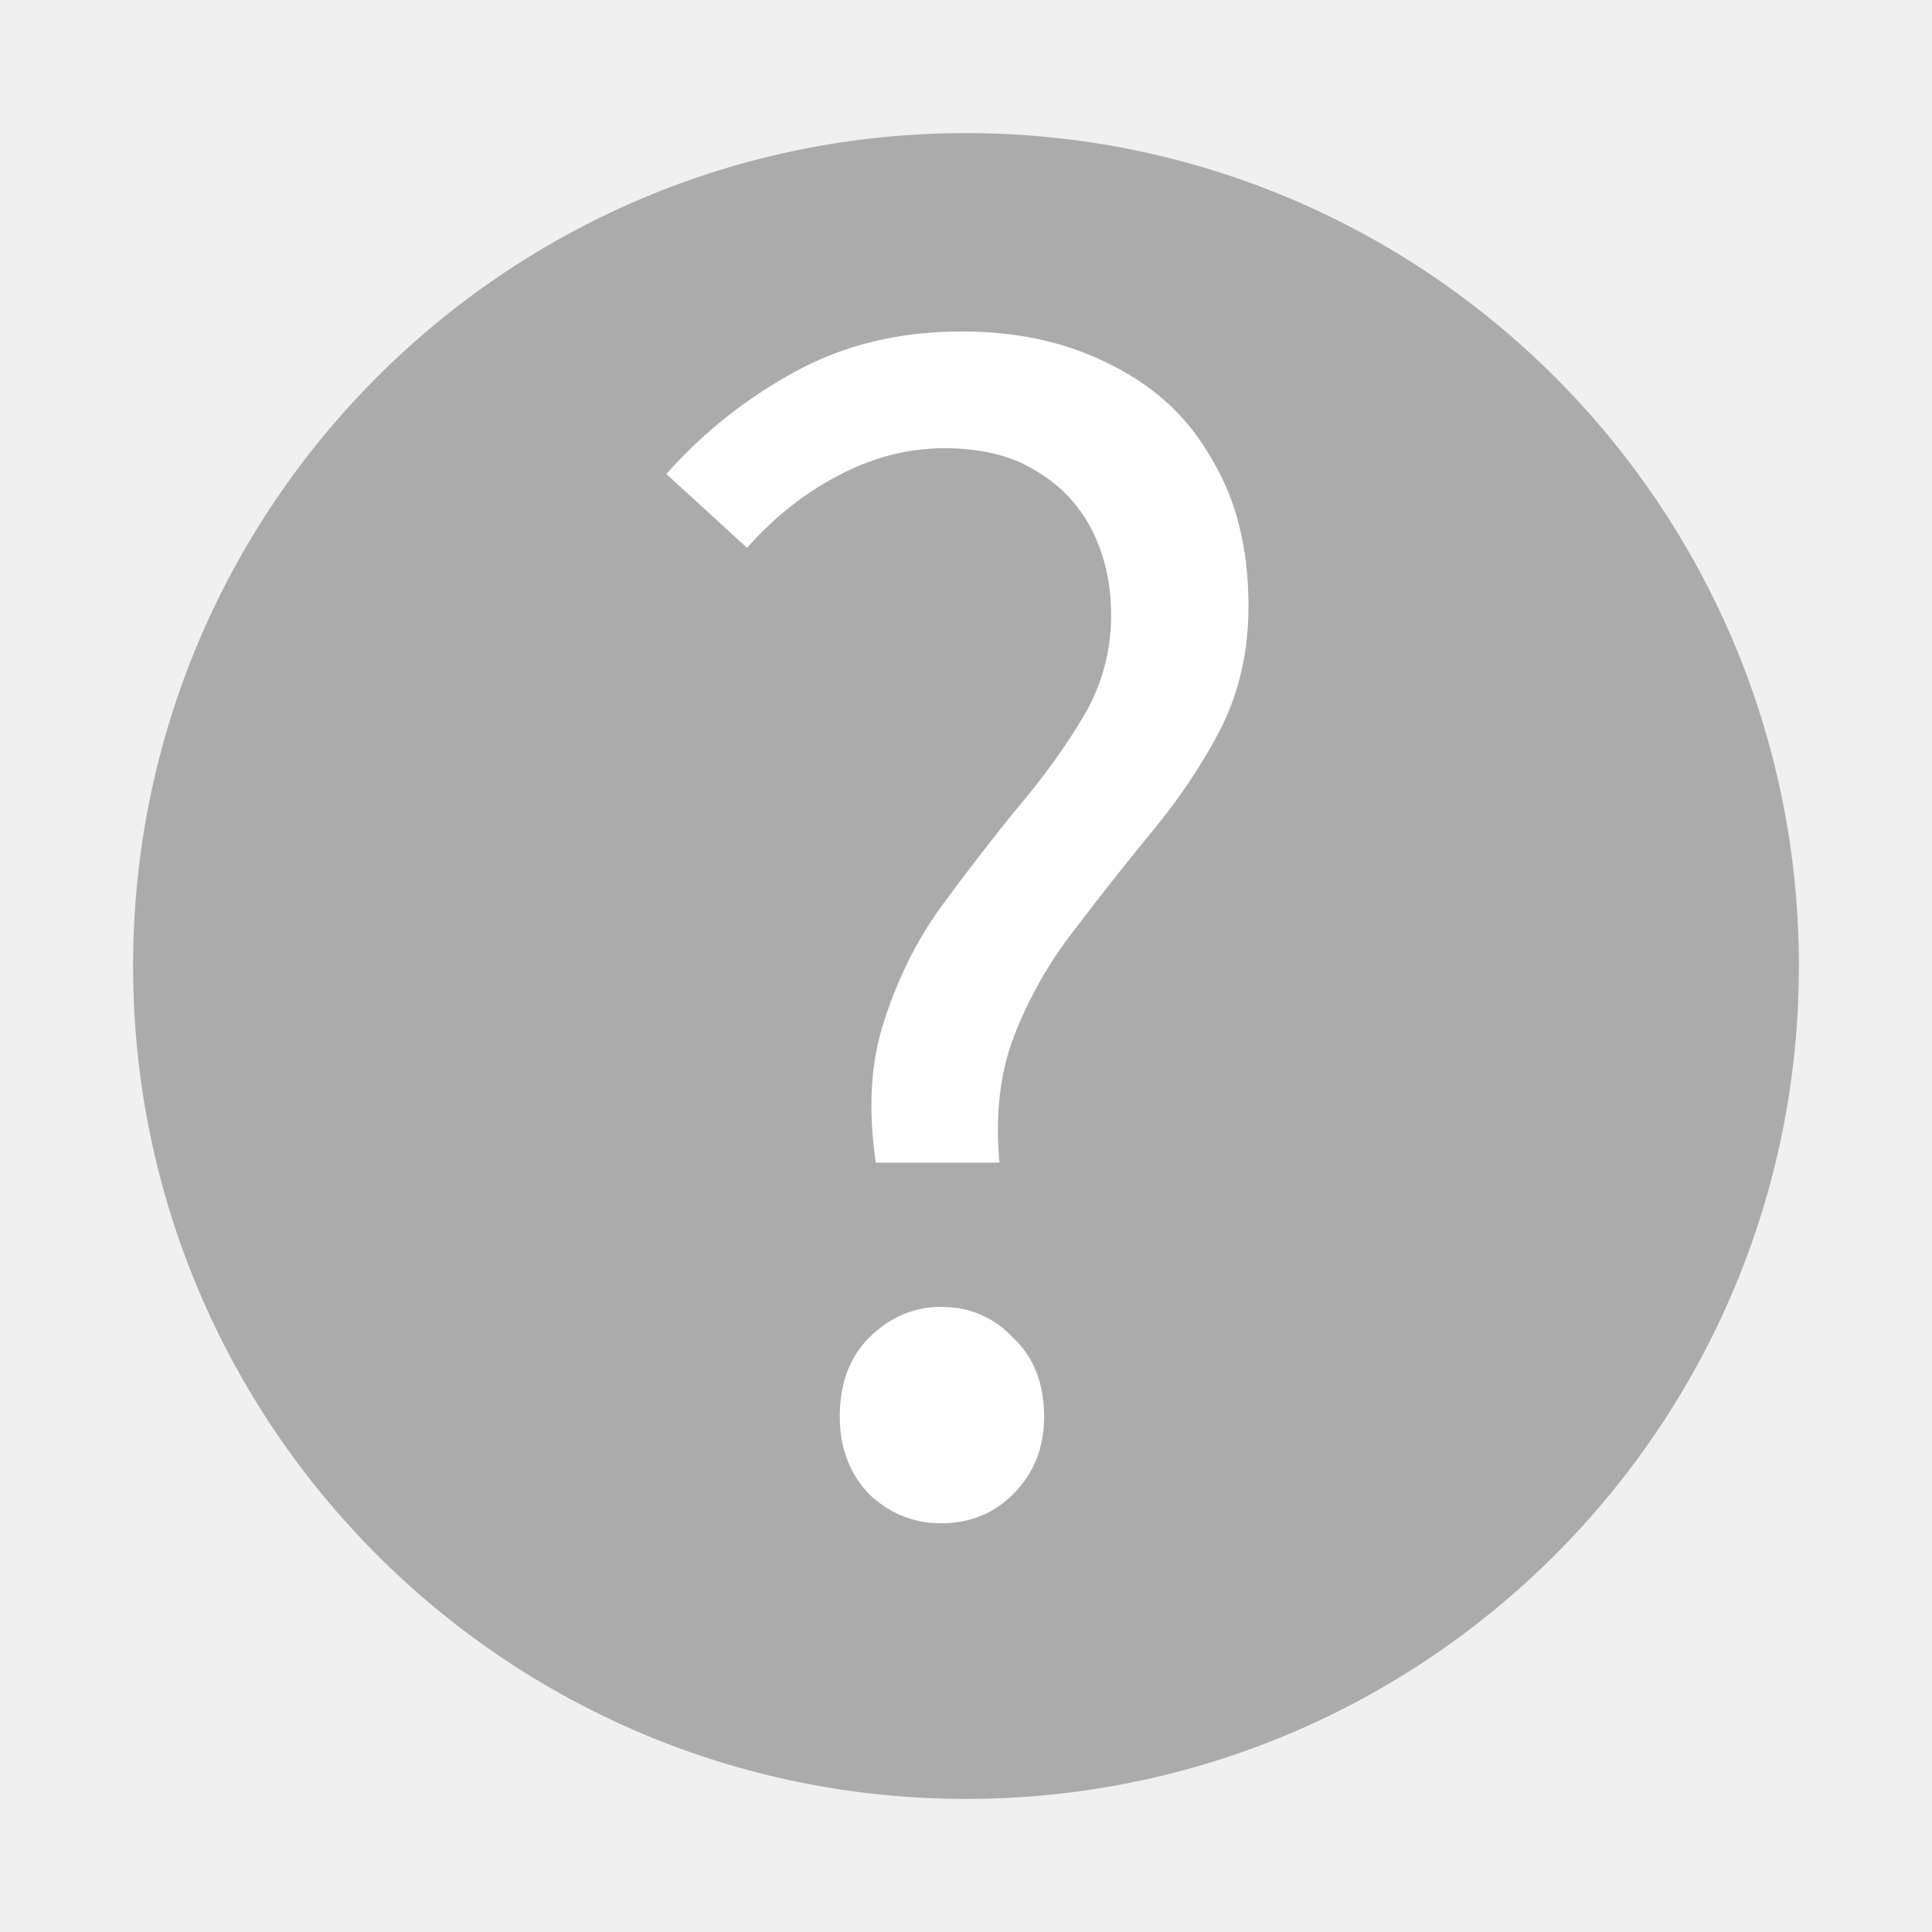
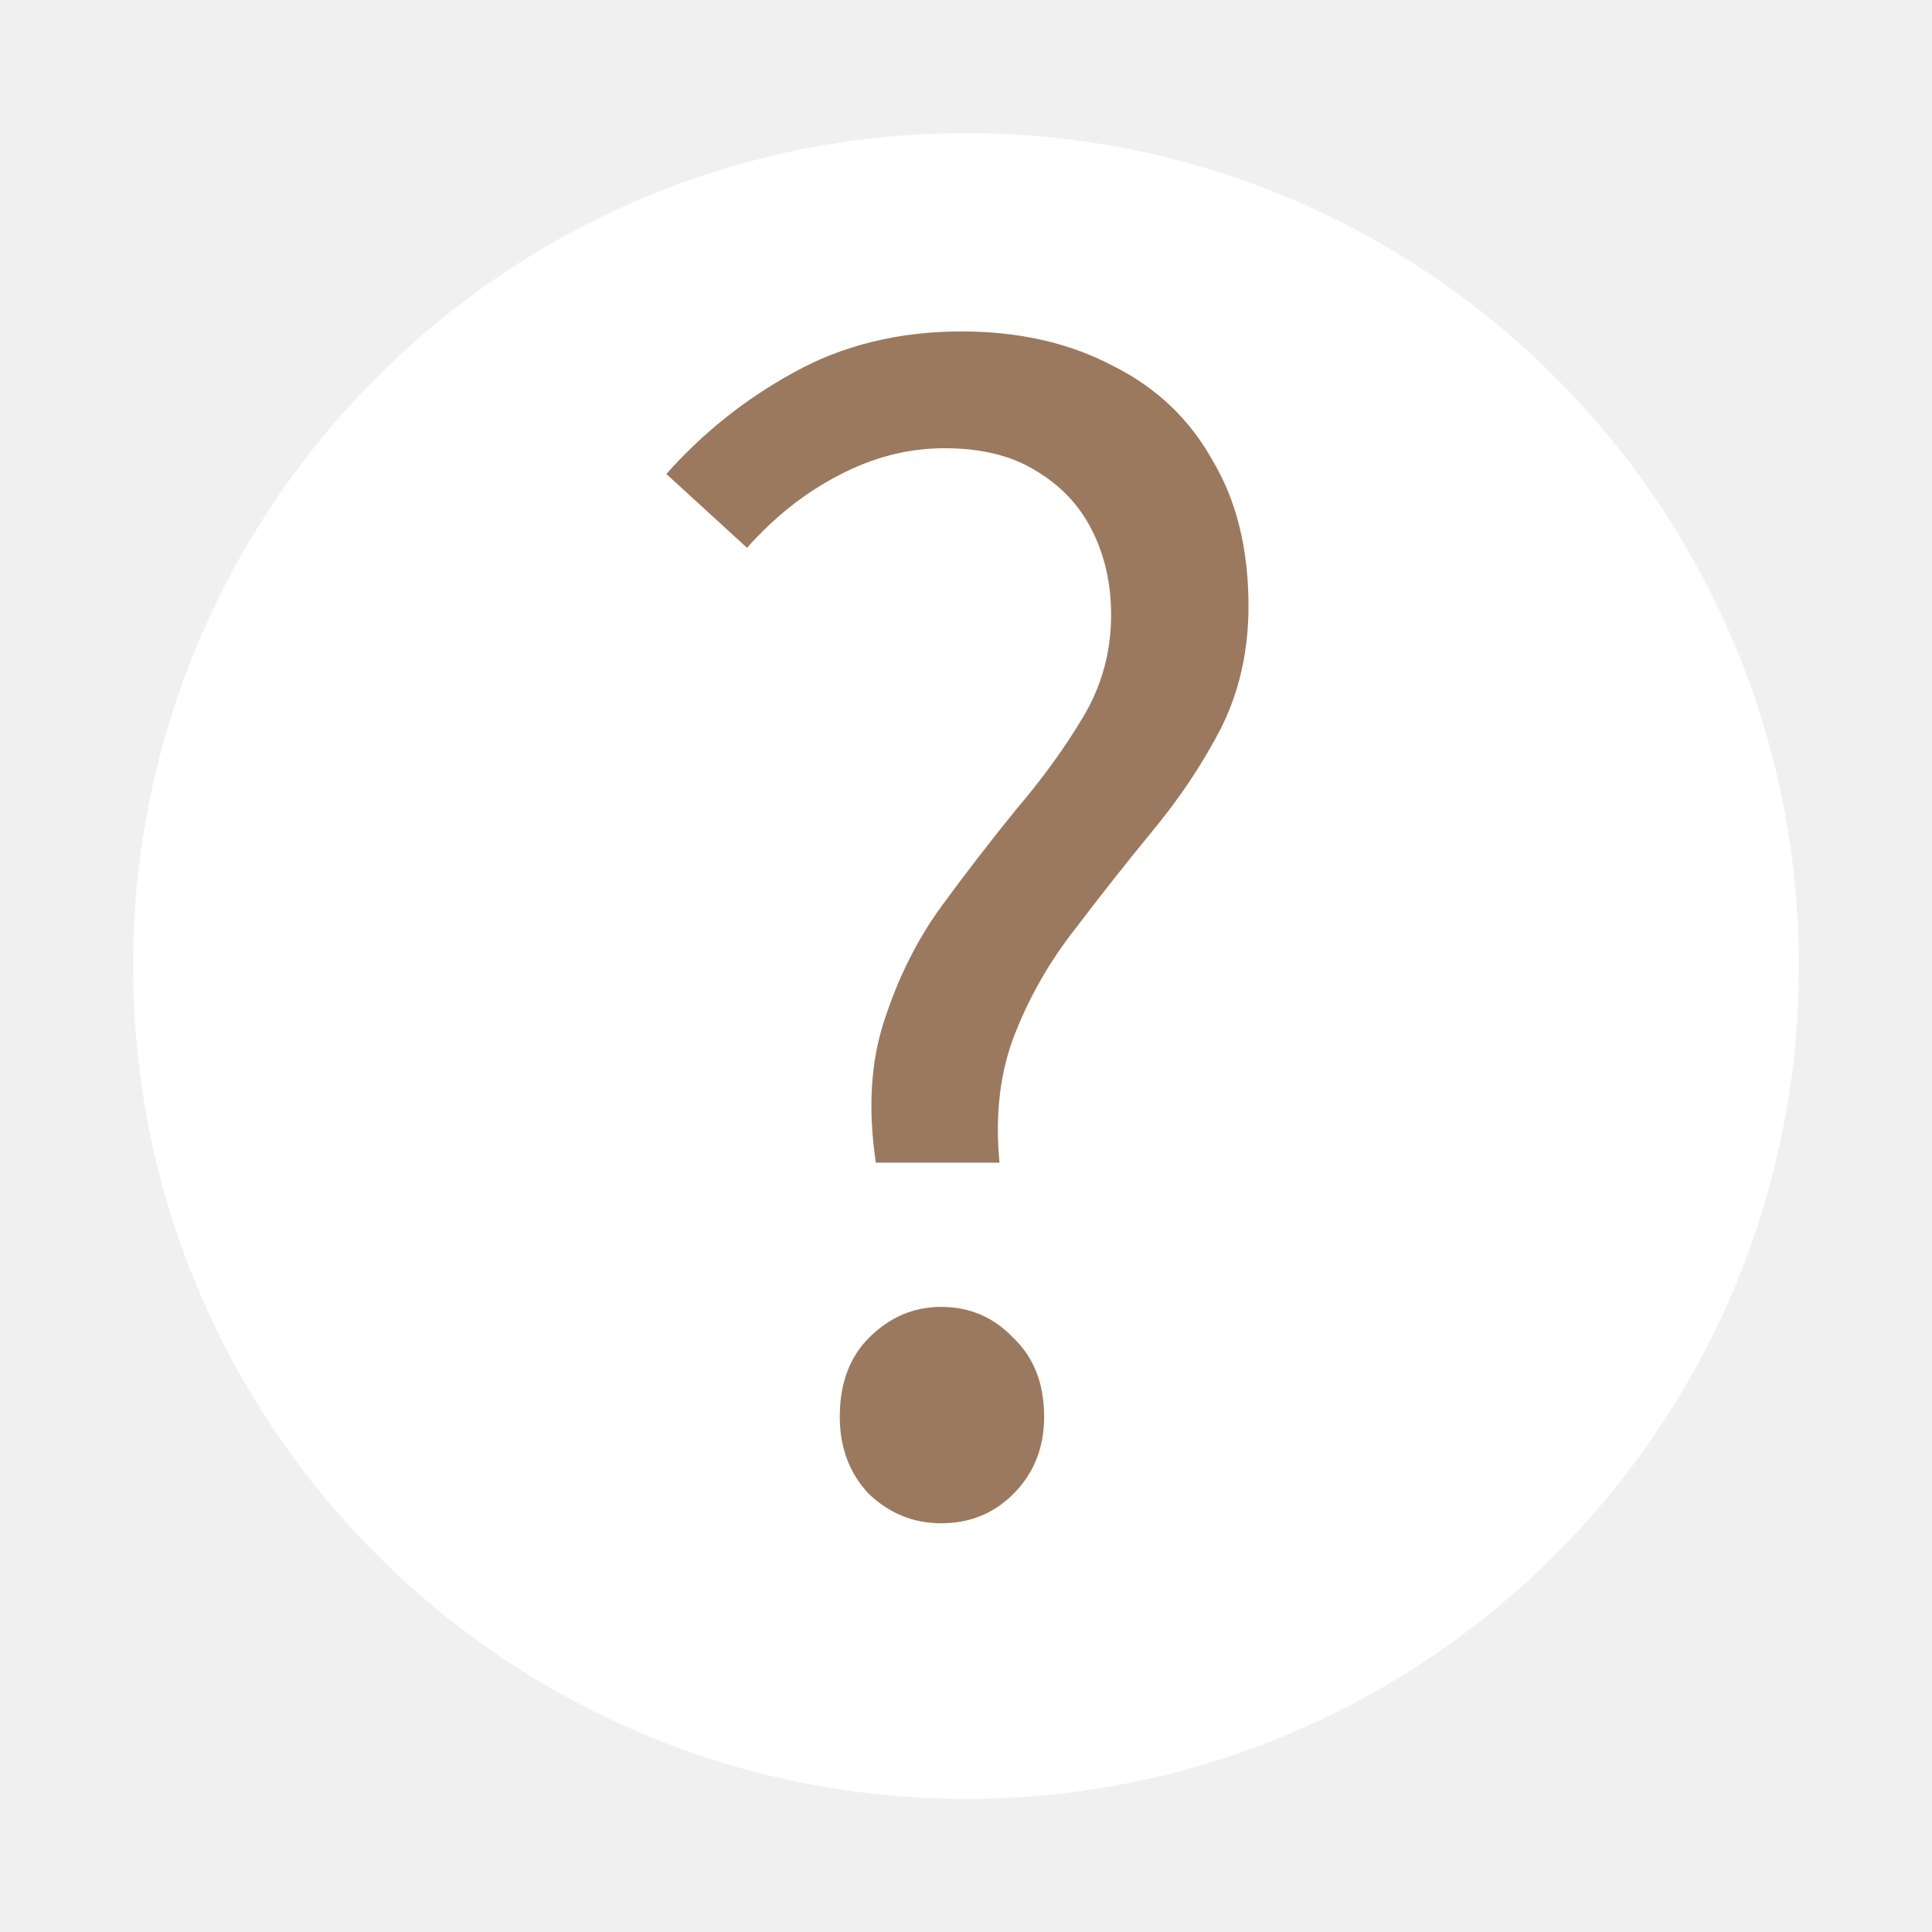
<svg xmlns="http://www.w3.org/2000/svg" width="450" height="450" viewBox="0 0 450 450" fill="none">
-   <g clip-path="url(#clip0_22_5)">
-     <circle cx="225" cy="225" r="194" fill="#ABABAB" />
-     <path d="M204 270.8C202.133 258.267 202.8 247.2 206 237.6C209.2 227.733 213.6 218.933 219.2 211.2C225.067 203.2 230.933 195.6 236.8 188.4C242.933 181.2 248.133 174 252.4 166.8C256.667 159.6 258.8 151.733 258.8 143.2C258.8 136 257.333 129.467 254.4 123.6C251.467 117.733 247.067 113.067 241.2 109.6C235.6 106.133 228.533 104.4 220 104.4C211.467 104.4 203.2 106.533 195.2 110.8C187.467 114.8 180.4 120.4 174 127.6L155.2 110.4C163.733 100.8 173.6 92.933 184.8 86.8C196.267 80.4 209.333 77.2 224 77.2C237.333 77.2 249.067 79.867 259.2 85.2C269.333 90.267 277.067 97.6 282.4 107.2C288 116.533 290.8 127.867 290.8 141.2C290.8 151.6 288.667 161.067 284.4 169.6C280.133 177.867 274.8 185.867 268.4 193.6C262.267 201.067 256.267 208.667 250.4 216.4C244.533 223.867 239.867 232 236.4 240.8C232.933 249.6 231.733 259.6 232.8 270.8H204ZM219.2 354.8C212.8 354.8 207.2 352.533 202.4 348C197.867 343.2 195.6 337.2 195.6 330C195.6 322.267 197.867 316.133 202.4 311.6C207.2 306.8 212.8 304.4 219.2 304.4C225.867 304.4 231.467 306.8 236 311.6C240.8 316.133 243.2 322.267 243.2 330C243.2 337.2 240.8 343.2 236 348C231.467 352.533 225.867 354.8 219.2 354.8Z" fill="white" />
+   <g clip-path="url(#clip0_22_6)">
+     <circle cx="225" cy="225" r="194" fill="white" />
+     <path d="M204 270.8C202.133 258.267 202.8 247.2 206 237.6C209.2 227.733 213.6 218.933 219.2 211.2C225.067 203.2 230.933 195.6 236.8 188.4C242.933 181.2 248.133 174 252.4 166.8C256.667 159.6 258.8 151.733 258.8 143.2C258.8 136 257.333 129.467 254.4 123.6C251.467 117.733 247.067 113.067 241.2 109.6C235.6 106.133 228.533 104.4 220 104.4C211.467 104.4 203.2 106.533 195.2 110.8C187.467 114.8 180.4 120.4 174 127.6L155.2 110.4C163.733 100.8 173.6 92.933 184.8 86.8C196.267 80.4 209.333 77.2 224 77.2C237.333 77.2 249.067 79.867 259.2 85.2C269.333 90.267 277.067 97.6 282.4 107.2C288 116.533 290.8 127.867 290.8 141.2C290.8 151.6 288.667 161.067 284.4 169.6C280.133 177.867 274.8 185.867 268.4 193.6C262.267 201.067 256.267 208.667 250.4 216.4C244.533 223.867 239.867 232 236.4 240.8C232.933 249.6 231.733 259.6 232.8 270.8H204ZM219.2 354.8C212.8 354.8 207.2 352.533 202.4 348C197.867 343.2 195.6 337.2 195.6 330C195.6 322.267 197.867 316.133 202.4 311.6C207.2 306.8 212.8 304.4 219.2 304.4C225.867 304.4 231.467 306.8 236 311.6C240.8 316.133 243.2 322.267 243.2 330C243.2 337.2 240.8 343.2 236 348C231.467 352.533 225.867 354.8 219.2 354.8Z" fill="#9B795F" />
  </g>
  <defs>
-     <clipPath id="clip0_22_5">
+     <clipPath id="clip0_22_6">
      <rect width="450" height="450" fill="white" />
    </clipPath>
  </defs>
</svg>
